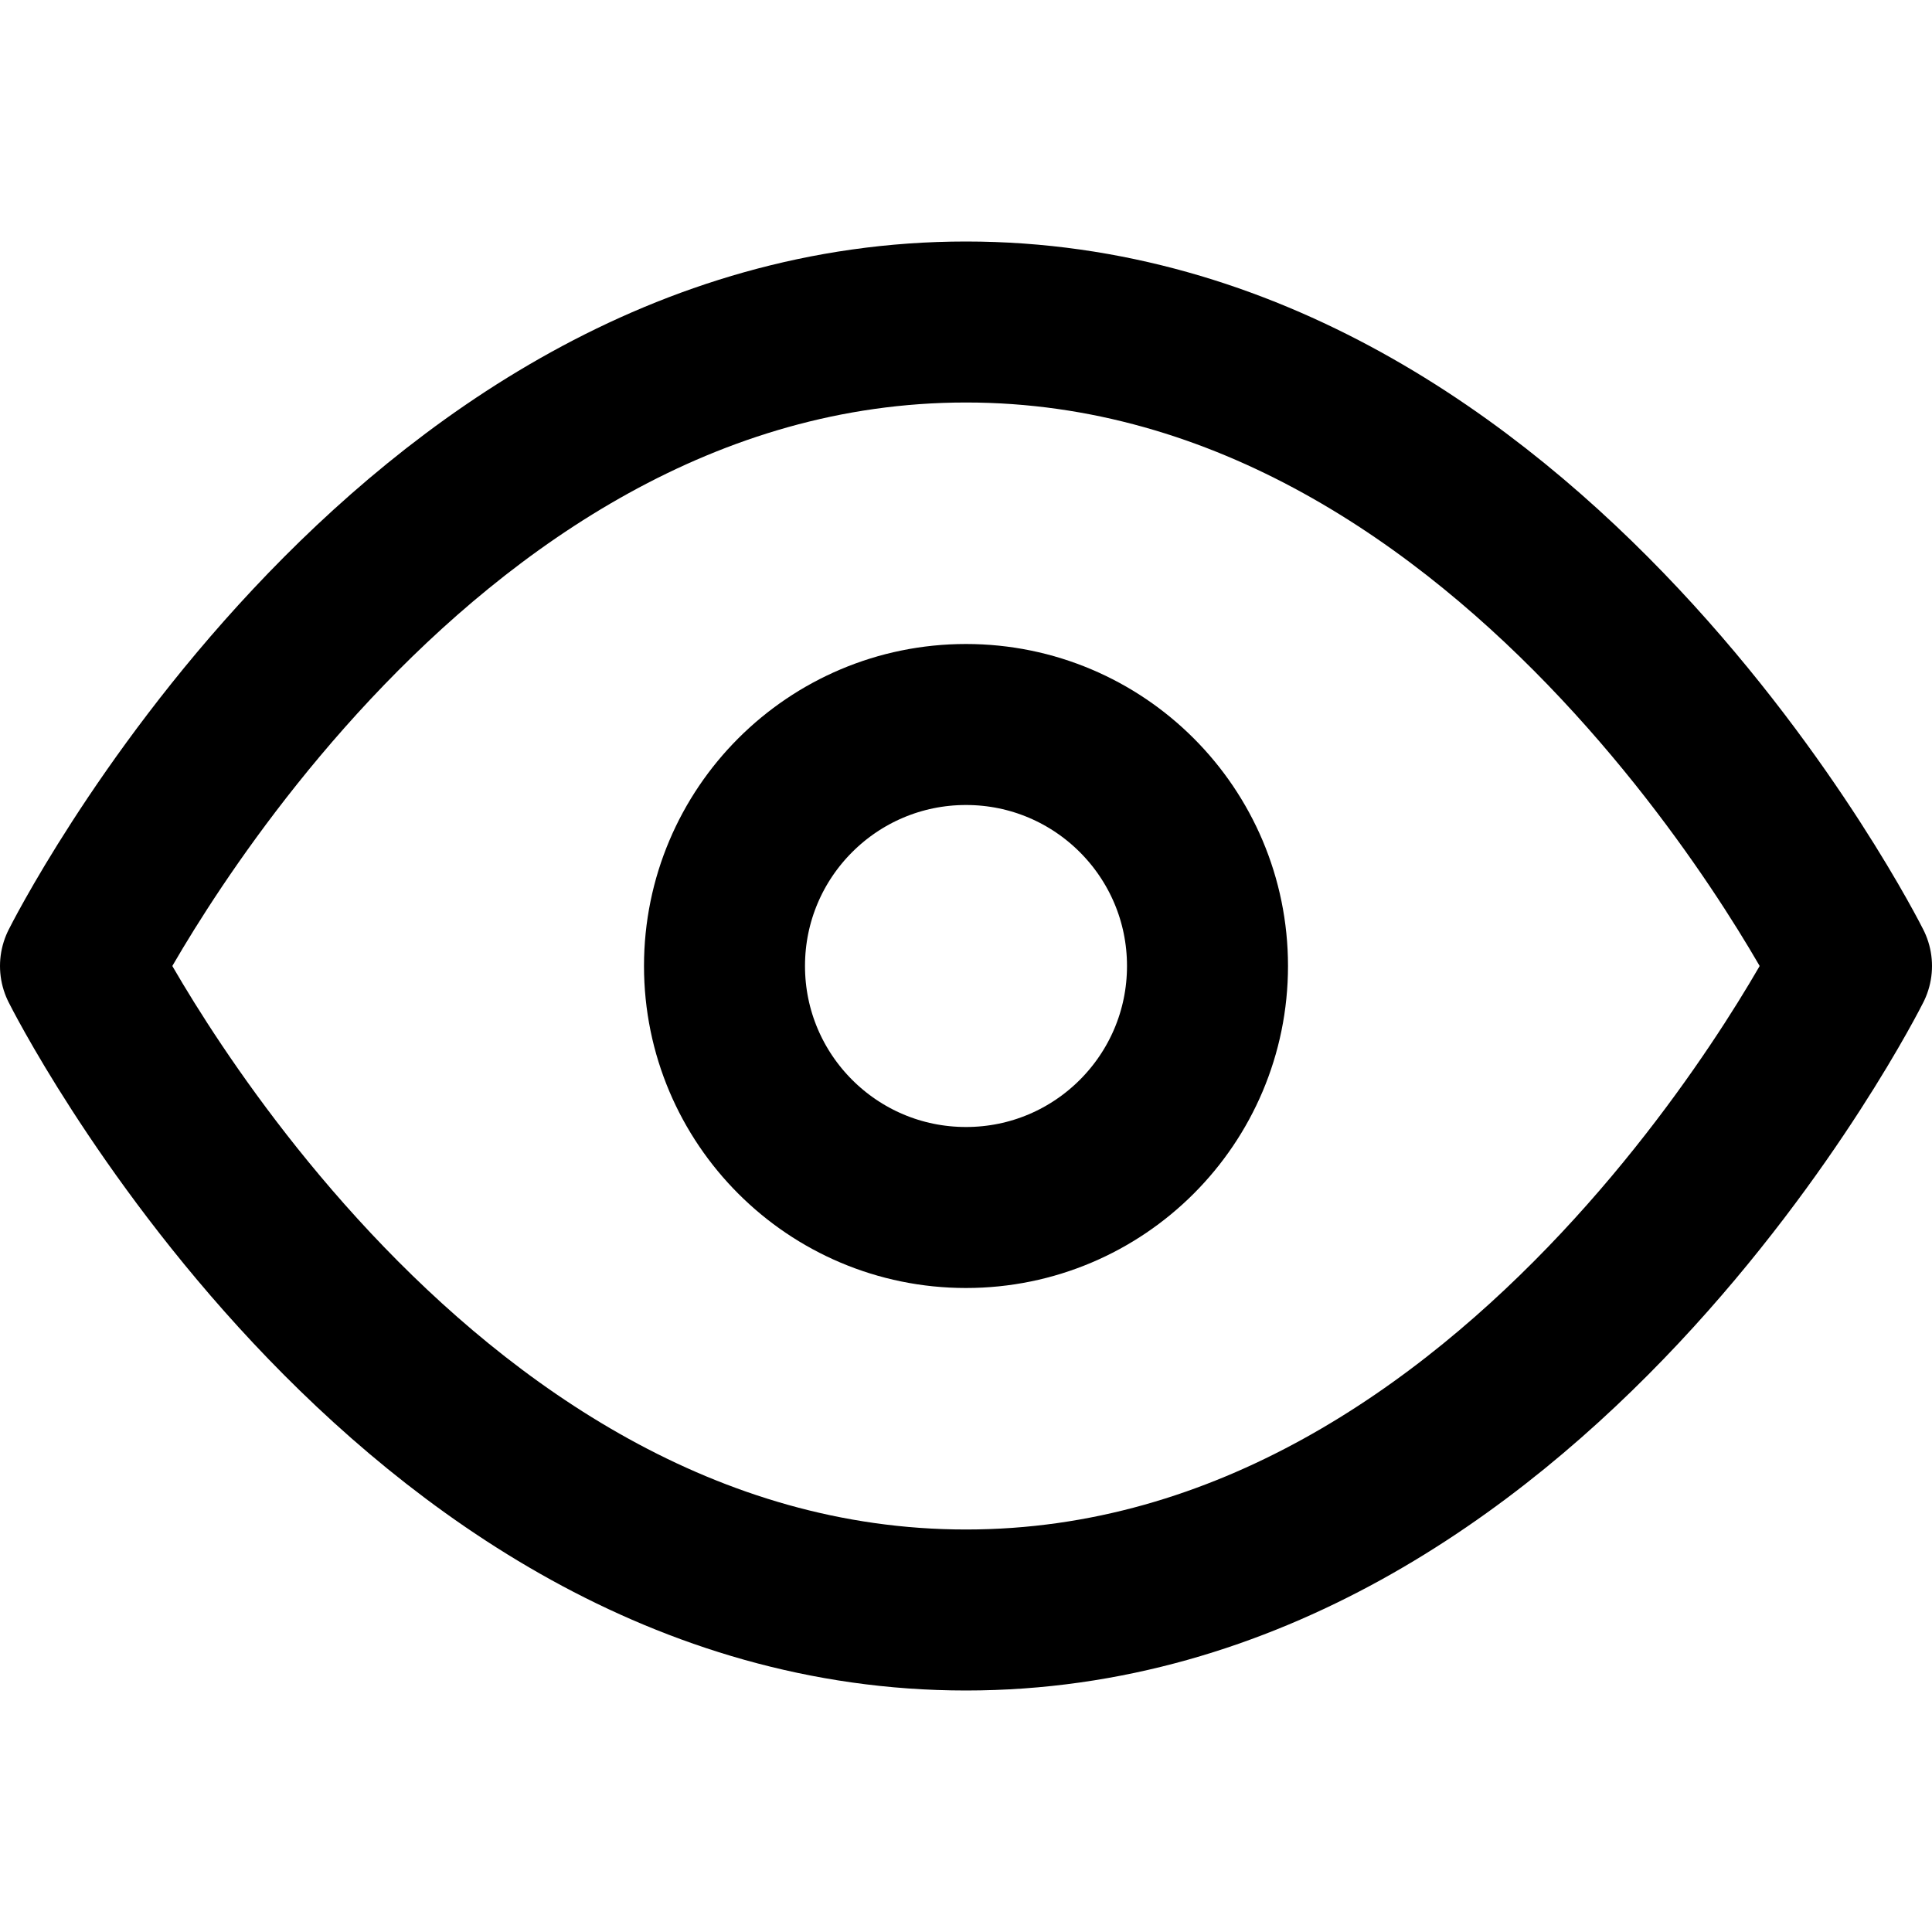
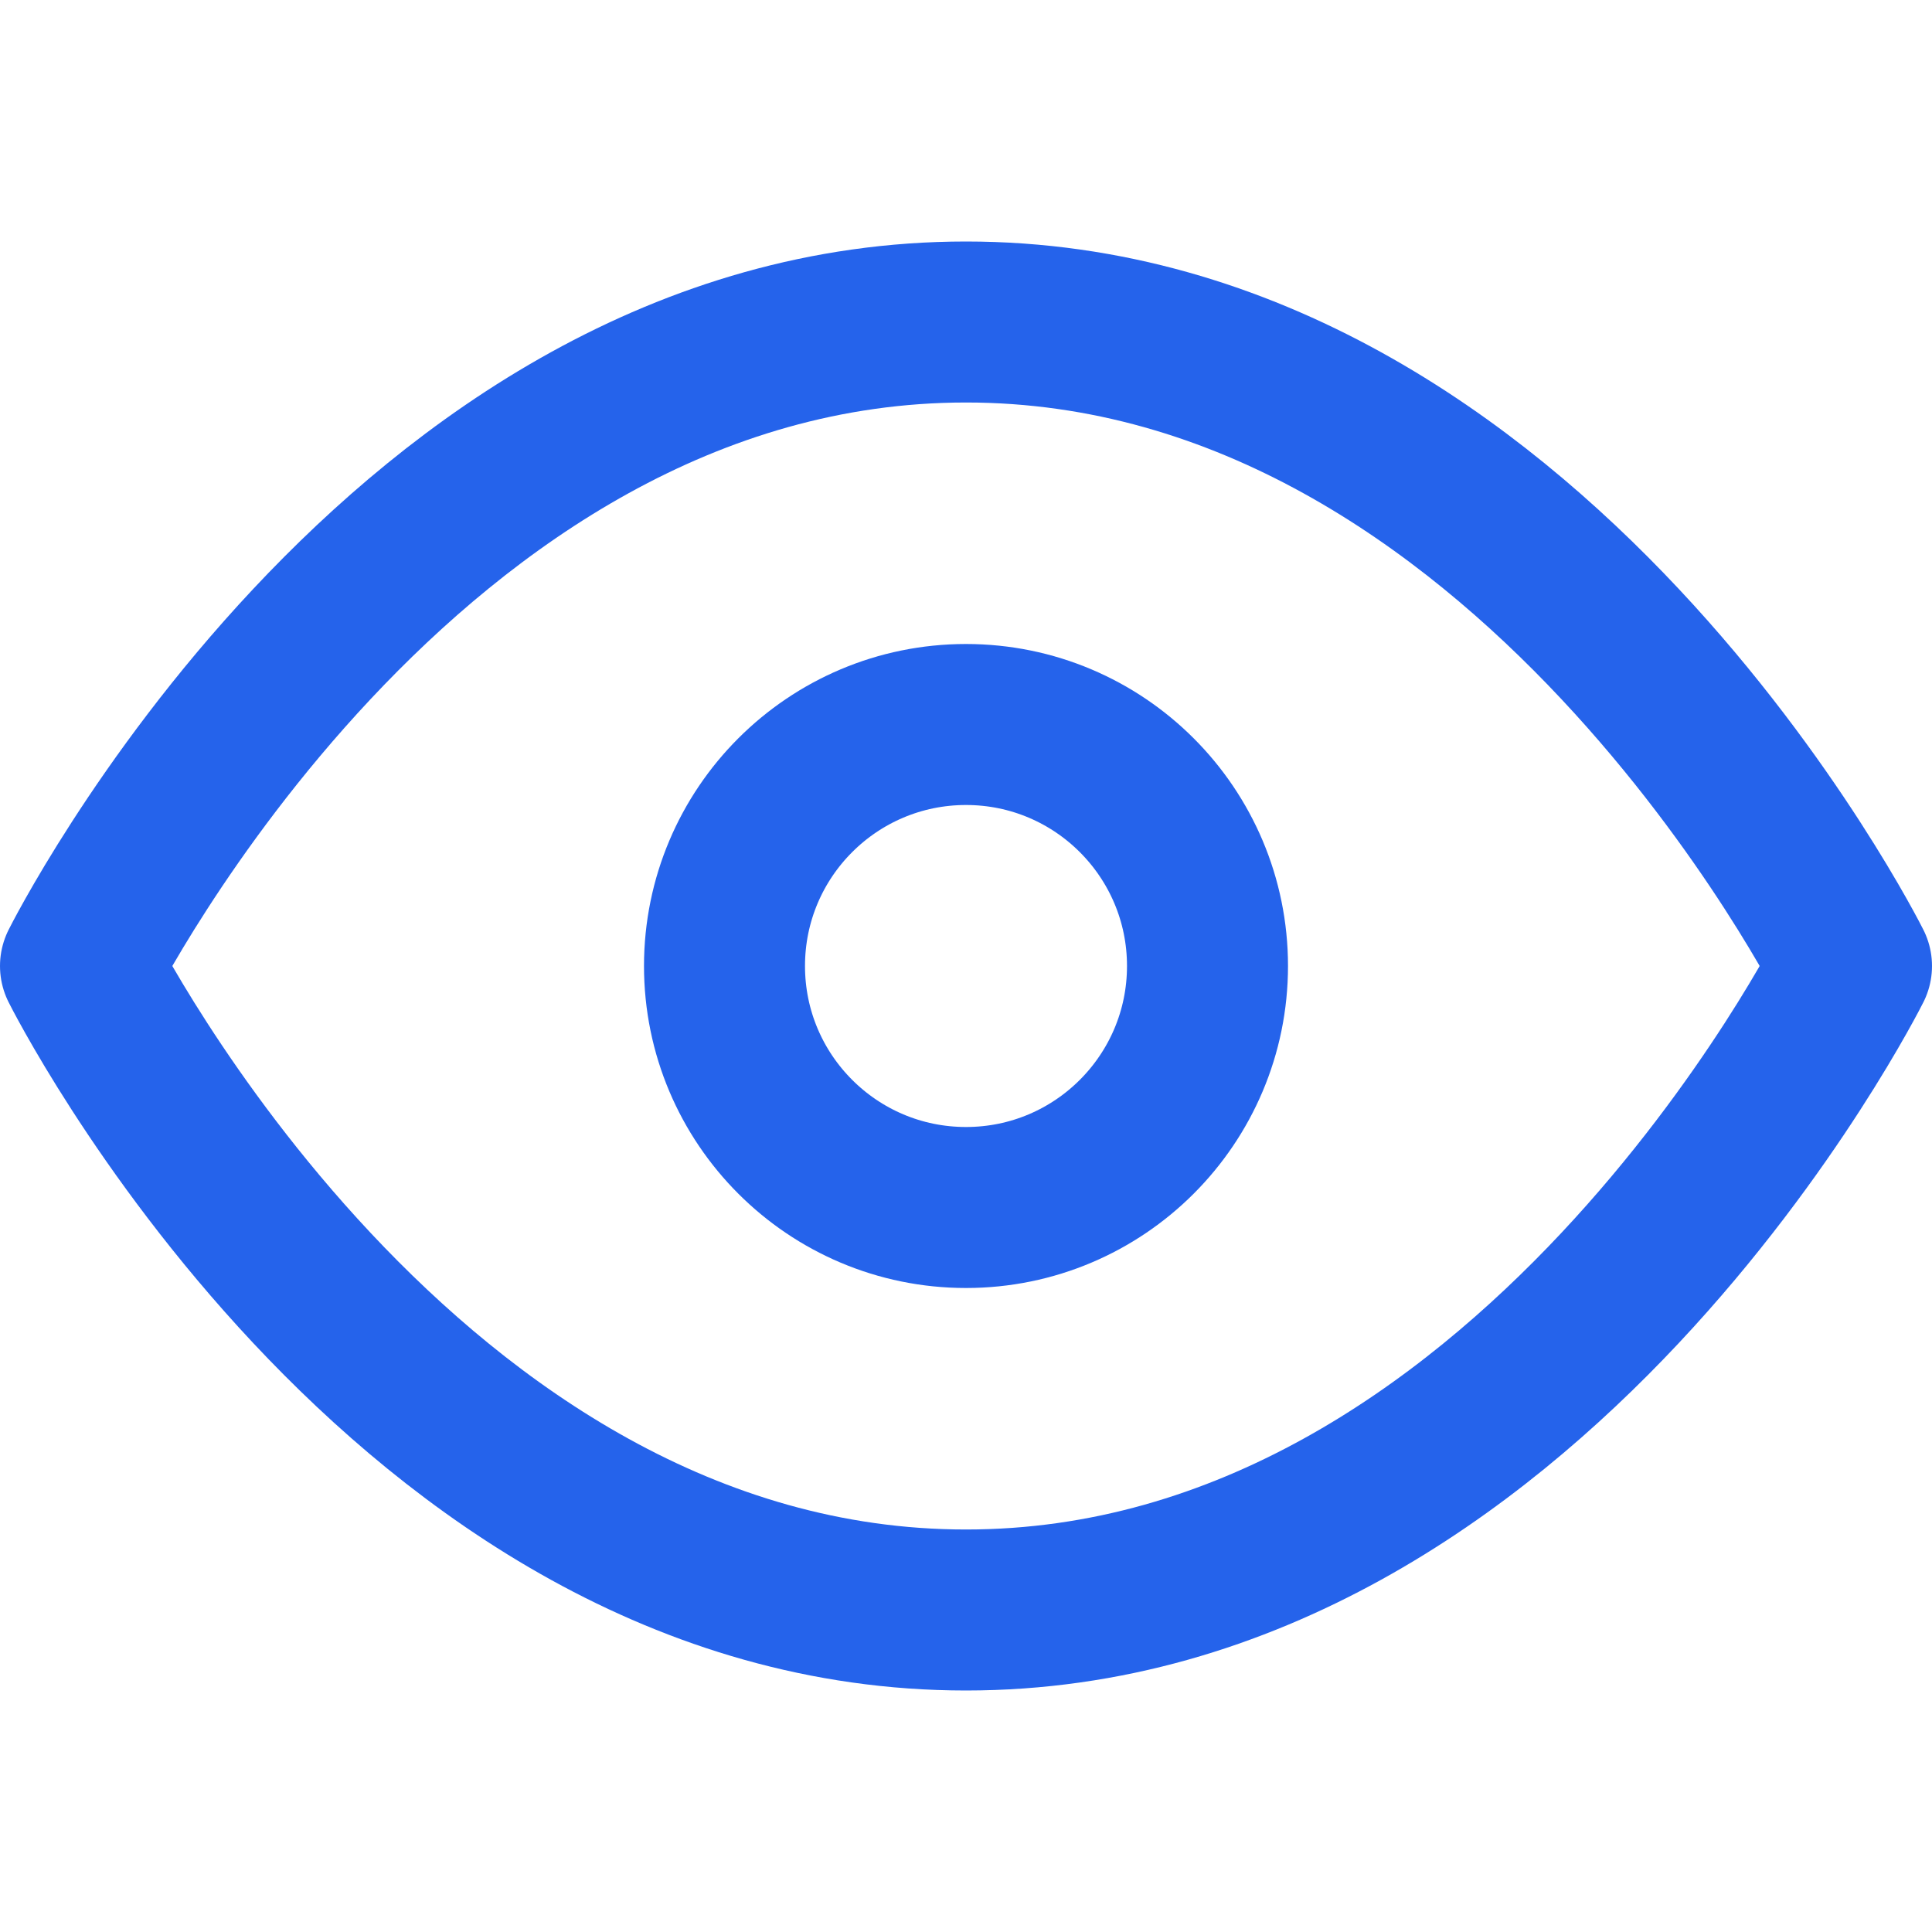
- <svg xmlns="http://www.w3.org/2000/svg" width="24" height="24" viewBox="0 0 24 24" fill="none" stroke="currentColor" stroke-width="2" stroke-linecap="round" stroke-linejoin="round">
+ <svg xmlns="http://www.w3.org/2000/svg" width="24" height="24" viewBox="0 0 24 24" fill="none" stroke="#2563EB" stroke-width="2" stroke-linecap="round" stroke-linejoin="round">
  <path d="M1 12s4-8 11-8 11 8 11 8-4 8-11 8-11-8-11-8z" />
  <circle cx="12" cy="12" r="3" />
</svg>
